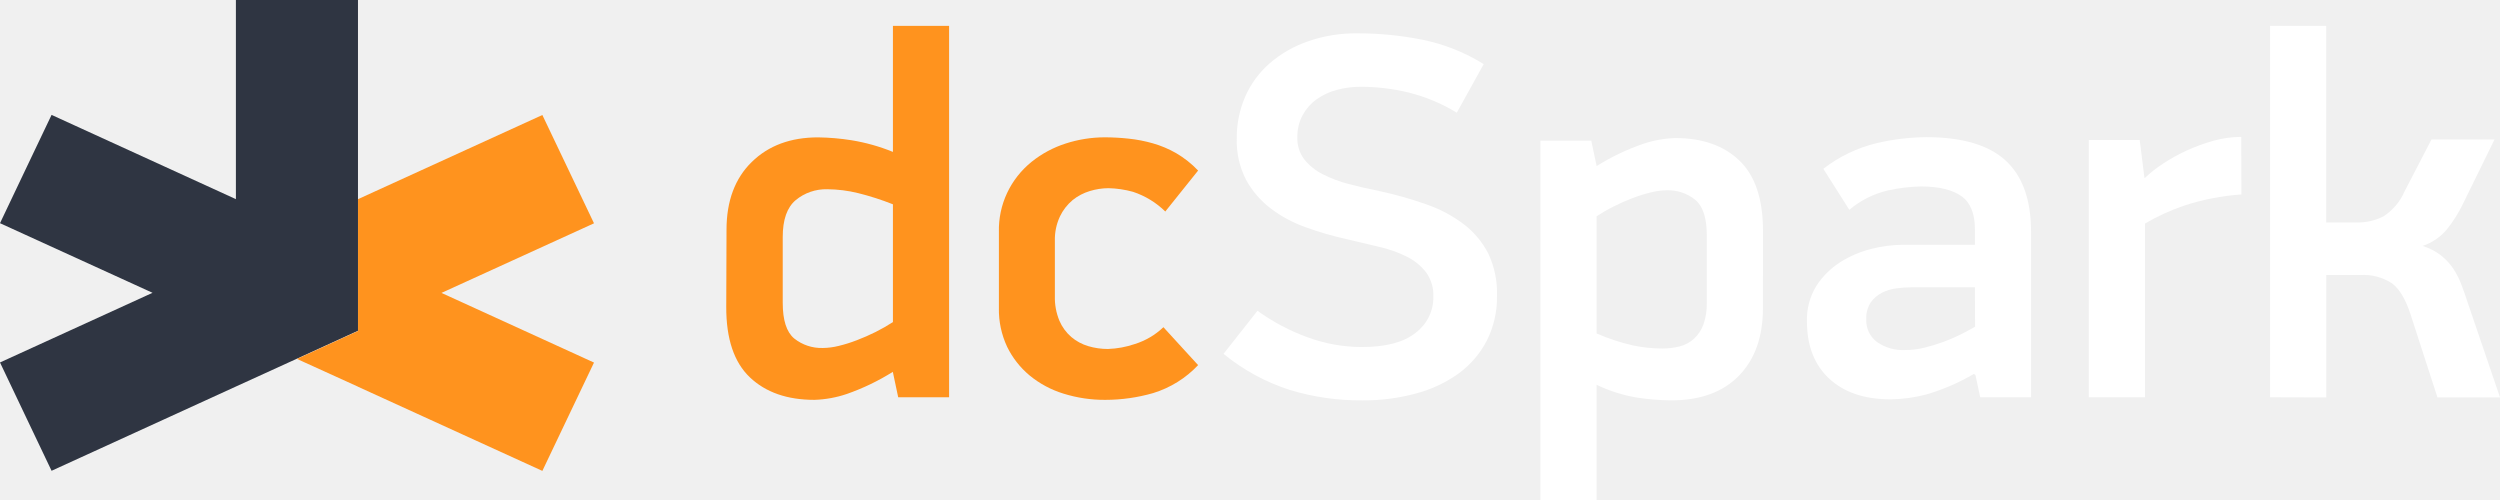
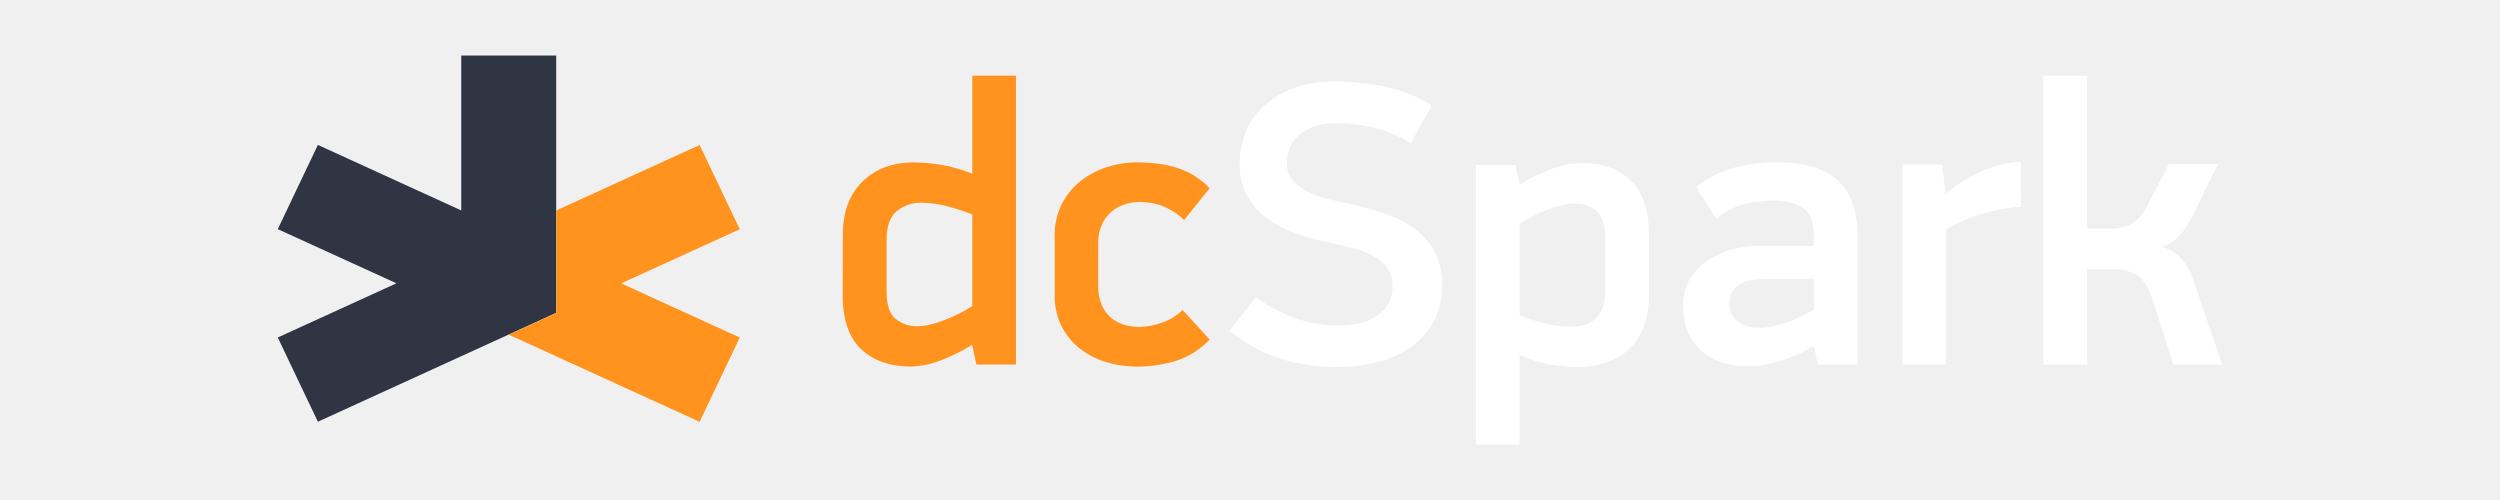
- <svg xmlns="http://www.w3.org/2000/svg" width="140" height="28" viewBox="0 0 140 28" fill="none">
+ <svg xmlns="http://www.w3.org/2000/svg" width="140" height="28" viewBox="-20 0 180 28" fill="none">
  <path d="M40.685 12.865C40.685 11.259 41.155 9.995 42.095 9.073C43.035 8.151 44.276 7.691 45.821 7.693C46.442 7.702 47.062 7.755 47.676 7.852C48.475 7.982 49.257 8.201 50.004 8.507V1.448H53.149V22.247H50.299L49.998 20.823C49.193 21.329 48.332 21.743 47.432 22.059C46.844 22.26 46.229 22.372 45.607 22.392C44.083 22.392 42.878 21.971 41.992 21.13C41.107 20.288 40.666 18.976 40.67 17.193L40.685 12.865ZM43.833 16.96C43.833 17.93 44.044 18.591 44.471 18.951C44.925 19.316 45.499 19.507 46.086 19.487C46.381 19.483 46.675 19.444 46.962 19.372C47.31 19.288 47.653 19.18 47.986 19.051C48.345 18.914 48.697 18.76 49.04 18.588C49.371 18.421 49.693 18.237 50.004 18.037V11.441C49.372 11.19 48.723 10.981 48.062 10.816C47.493 10.675 46.91 10.602 46.324 10.597C45.679 10.582 45.051 10.799 44.559 11.208C44.074 11.615 43.833 12.305 43.833 13.272V16.96Z" fill="#FF931E" />
  <path d="M67.094 20.446C66.409 21.177 65.54 21.718 64.573 22.014C63.705 22.264 62.805 22.391 61.901 22.392C61.106 22.398 60.315 22.28 59.558 22.044C58.863 21.831 58.218 21.485 57.66 21.027C57.127 20.584 56.697 20.035 56.398 19.417C56.081 18.738 55.923 17.998 55.938 17.252V12.98C55.921 12.232 56.078 11.49 56.396 10.81C56.715 10.13 57.188 9.53 57.778 9.055C58.341 8.605 58.984 8.26 59.675 8.038C60.383 7.808 61.125 7.69 61.871 7.69C62.318 7.691 62.764 7.716 63.208 7.764C63.665 7.812 64.117 7.9 64.558 8.026C65.015 8.156 65.454 8.341 65.865 8.577C66.32 8.843 66.733 9.171 67.094 9.551L65.256 11.845C64.749 11.345 64.131 10.968 63.449 10.742C63 10.617 62.537 10.548 62.07 10.538C61.718 10.541 61.369 10.595 61.034 10.697C60.681 10.803 60.352 10.975 60.067 11.205C59.766 11.457 59.523 11.77 59.356 12.122C59.155 12.554 59.058 13.027 59.073 13.502V16.58C59.059 17.052 59.146 17.522 59.326 17.96C59.475 18.31 59.704 18.623 59.995 18.874C60.271 19.107 60.594 19.281 60.943 19.384C61.3 19.49 61.67 19.544 62.043 19.543C62.556 19.526 63.064 19.432 63.549 19.266C64.15 19.078 64.699 18.755 65.151 18.323L67.094 20.446Z" fill="#FF931E" />
  <path d="M83.831 16.583C83.847 17.443 83.652 18.294 83.265 19.066C82.896 19.785 82.364 20.412 81.707 20.897C80.99 21.416 80.18 21.8 79.319 22.029C78.334 22.298 77.315 22.43 76.292 22.421C74.91 22.433 73.534 22.234 72.214 21.832C70.863 21.395 69.608 20.71 68.518 19.815L70.419 17.403C71.285 18.03 72.239 18.534 73.25 18.898C74.214 19.25 75.233 19.432 76.262 19.434C77.607 19.434 78.611 19.169 79.274 18.638C79.589 18.401 79.843 18.095 80.015 17.745C80.188 17.395 80.274 17.01 80.268 16.621C80.291 16.137 80.15 15.658 79.867 15.259C79.58 14.888 79.21 14.585 78.786 14.375C78.292 14.129 77.769 13.943 77.229 13.823C76.644 13.688 76.036 13.543 75.404 13.39C74.622 13.218 73.853 12.995 73.103 12.72C72.397 12.471 71.736 12.114 71.145 11.662C70.582 11.229 70.118 10.687 69.78 10.07C69.413 9.355 69.234 8.563 69.259 7.764C69.249 6.954 69.411 6.15 69.735 5.405C70.046 4.696 70.512 4.062 71.1 3.547C71.725 3.007 72.451 2.589 73.238 2.318C74.133 2.006 75.077 1.853 76.027 1.867C77.247 1.866 78.464 1.987 79.659 2.226C80.877 2.474 82.039 2.936 83.087 3.591L81.581 6.31C80.742 5.798 79.828 5.416 78.87 5.178C78.002 4.969 77.111 4.862 76.217 4.859C75.76 4.856 75.305 4.915 74.864 5.033C74.46 5.139 74.078 5.316 73.738 5.555C73.411 5.789 73.143 6.091 72.952 6.44C72.744 6.829 72.641 7.263 72.651 7.702C72.636 8.14 72.773 8.57 73.039 8.923C73.314 9.268 73.663 9.55 74.06 9.751C74.523 9.987 75.011 10.172 75.515 10.303C76.061 10.446 76.63 10.577 77.223 10.695C78.128 10.889 79.02 11.141 79.891 11.45C80.645 11.71 81.352 12.088 81.985 12.567C82.558 13.009 83.023 13.57 83.349 14.209C83.697 14.953 83.862 15.766 83.831 16.583Z" fill="#FFFFFF" />
  <path d="M98.725 17.252C98.725 18.858 98.276 20.121 97.379 21.041C96.481 21.961 95.214 22.421 93.578 22.421C92.964 22.414 92.351 22.366 91.743 22.277C90.933 22.149 90.146 21.903 89.409 21.548V28H86.262V7.876H89.111L89.412 9.3C90.219 8.794 91.082 8.38 91.984 8.067C92.575 7.864 93.193 7.751 93.819 7.731C95.337 7.731 96.534 8.153 97.412 8.996C98.289 9.839 98.728 11.152 98.728 12.933L98.725 17.252ZM95.581 13.183C95.581 12.216 95.368 11.554 94.942 11.196C94.49 10.826 93.913 10.634 93.325 10.656C93.03 10.661 92.736 10.7 92.451 10.774C92.103 10.857 91.761 10.964 91.427 11.093C91.067 11.228 90.715 11.384 90.373 11.559C90.041 11.723 89.719 11.908 89.409 12.11V18.674C90.063 18.959 90.743 19.183 91.439 19.343C91.981 19.456 92.533 19.514 93.087 19.517C93.412 19.518 93.736 19.48 94.051 19.402C94.349 19.328 94.624 19.183 94.852 18.98C95.093 18.759 95.276 18.485 95.388 18.181C95.526 17.789 95.591 17.375 95.581 16.96V13.183Z" fill="#FFFFFF" />
  <path d="M110.535 20.941C109.701 21.43 108.809 21.816 107.878 22.088C107.225 22.262 106.552 22.354 105.875 22.363C104.411 22.363 103.264 21.975 102.433 21.201C101.604 20.428 101.189 19.361 101.189 18.007C101.164 17.302 101.349 16.606 101.722 16.002C102.064 15.473 102.52 15.023 103.056 14.681C103.59 14.343 104.177 14.092 104.794 13.938C105.36 13.792 105.943 13.715 106.529 13.708H110.595V12.824C110.595 11.972 110.345 11.349 109.851 10.993C109.357 10.636 108.595 10.441 107.568 10.441C106.954 10.456 106.342 10.528 105.743 10.659C104.936 10.845 104.188 11.219 103.562 11.75L102.107 9.453C102.985 8.771 104.002 8.281 105.089 8.017C105.998 7.804 106.929 7.691 107.863 7.681C109.881 7.681 111.365 8.118 112.315 8.99C113.265 9.863 113.739 11.193 113.739 12.98V22.247H110.89L110.625 20.997L110.535 20.941ZM110.595 16.088H107.062C106.775 16.089 106.488 16.109 106.204 16.147C105.919 16.181 105.642 16.265 105.387 16.394C105.138 16.521 104.924 16.705 104.764 16.931C104.58 17.217 104.492 17.552 104.511 17.889C104.5 18.132 104.549 18.374 104.654 18.594C104.759 18.814 104.916 19.006 105.113 19.154C105.571 19.473 106.125 19.631 106.685 19.602C107.046 19.603 107.405 19.559 107.755 19.473C108.112 19.387 108.464 19.28 108.809 19.154C109.143 19.033 109.47 18.892 109.788 18.733C110.089 18.579 110.366 18.438 110.604 18.296L110.595 16.088Z" fill="#FFFFFF" />
  <path d="M125.519 10.889C124.412 10.965 123.32 11.18 122.269 11.529C121.521 11.788 120.8 12.118 120.119 12.517V22.247H116.974V7.84H119.824L120.089 9.96H120.119C120.425 9.67 120.757 9.407 121.113 9.176C121.537 8.894 121.983 8.646 122.447 8.433C122.934 8.211 123.437 8.027 123.953 7.882C124.459 7.74 124.983 7.668 125.51 7.666L125.519 10.889Z" fill="#FFFFFF" />
  <path d="M127.122 22.247V1.448H130.266V12.458H131.959C132.49 12.473 133.016 12.353 133.486 12.11C134.007 11.767 134.414 11.282 134.657 10.715L136.163 7.811H139.693L137.913 11.441C137.668 11.947 137.365 12.425 137.01 12.865C136.655 13.282 136.191 13.596 135.666 13.773C136.044 13.889 136.396 14.072 136.706 14.313C136.971 14.523 137.202 14.773 137.389 15.053C137.568 15.326 137.717 15.618 137.832 15.922C137.952 16.232 138.061 16.545 138.16 16.854L140.001 22.256H136.498L134.992 17.609C134.715 16.758 134.368 16.177 133.953 15.867C133.427 15.525 132.802 15.362 132.173 15.401H130.272V22.256L127.122 22.247Z" fill="#FFFFFF" />
  <path d="M13.21 0V11.152L2.888 6.434L1.443 9.465L0 12.499L8.542 16.397L0 20.298L1.443 23.332L2.888 26.364L13.21 21.646L16.629 20.086L20.047 18.523V0H13.21Z" fill="#2f3542" />
  <path d="M33.264 12.505L30.372 6.44L20.05 11.152V17.966V18.535L16.632 20.098H16.626L20.05 21.655V21.658L30.372 26.37L31.818 23.335L33.264 20.304L24.722 16.403L33.264 12.505Z" fill="#FF931E" />
</svg>
